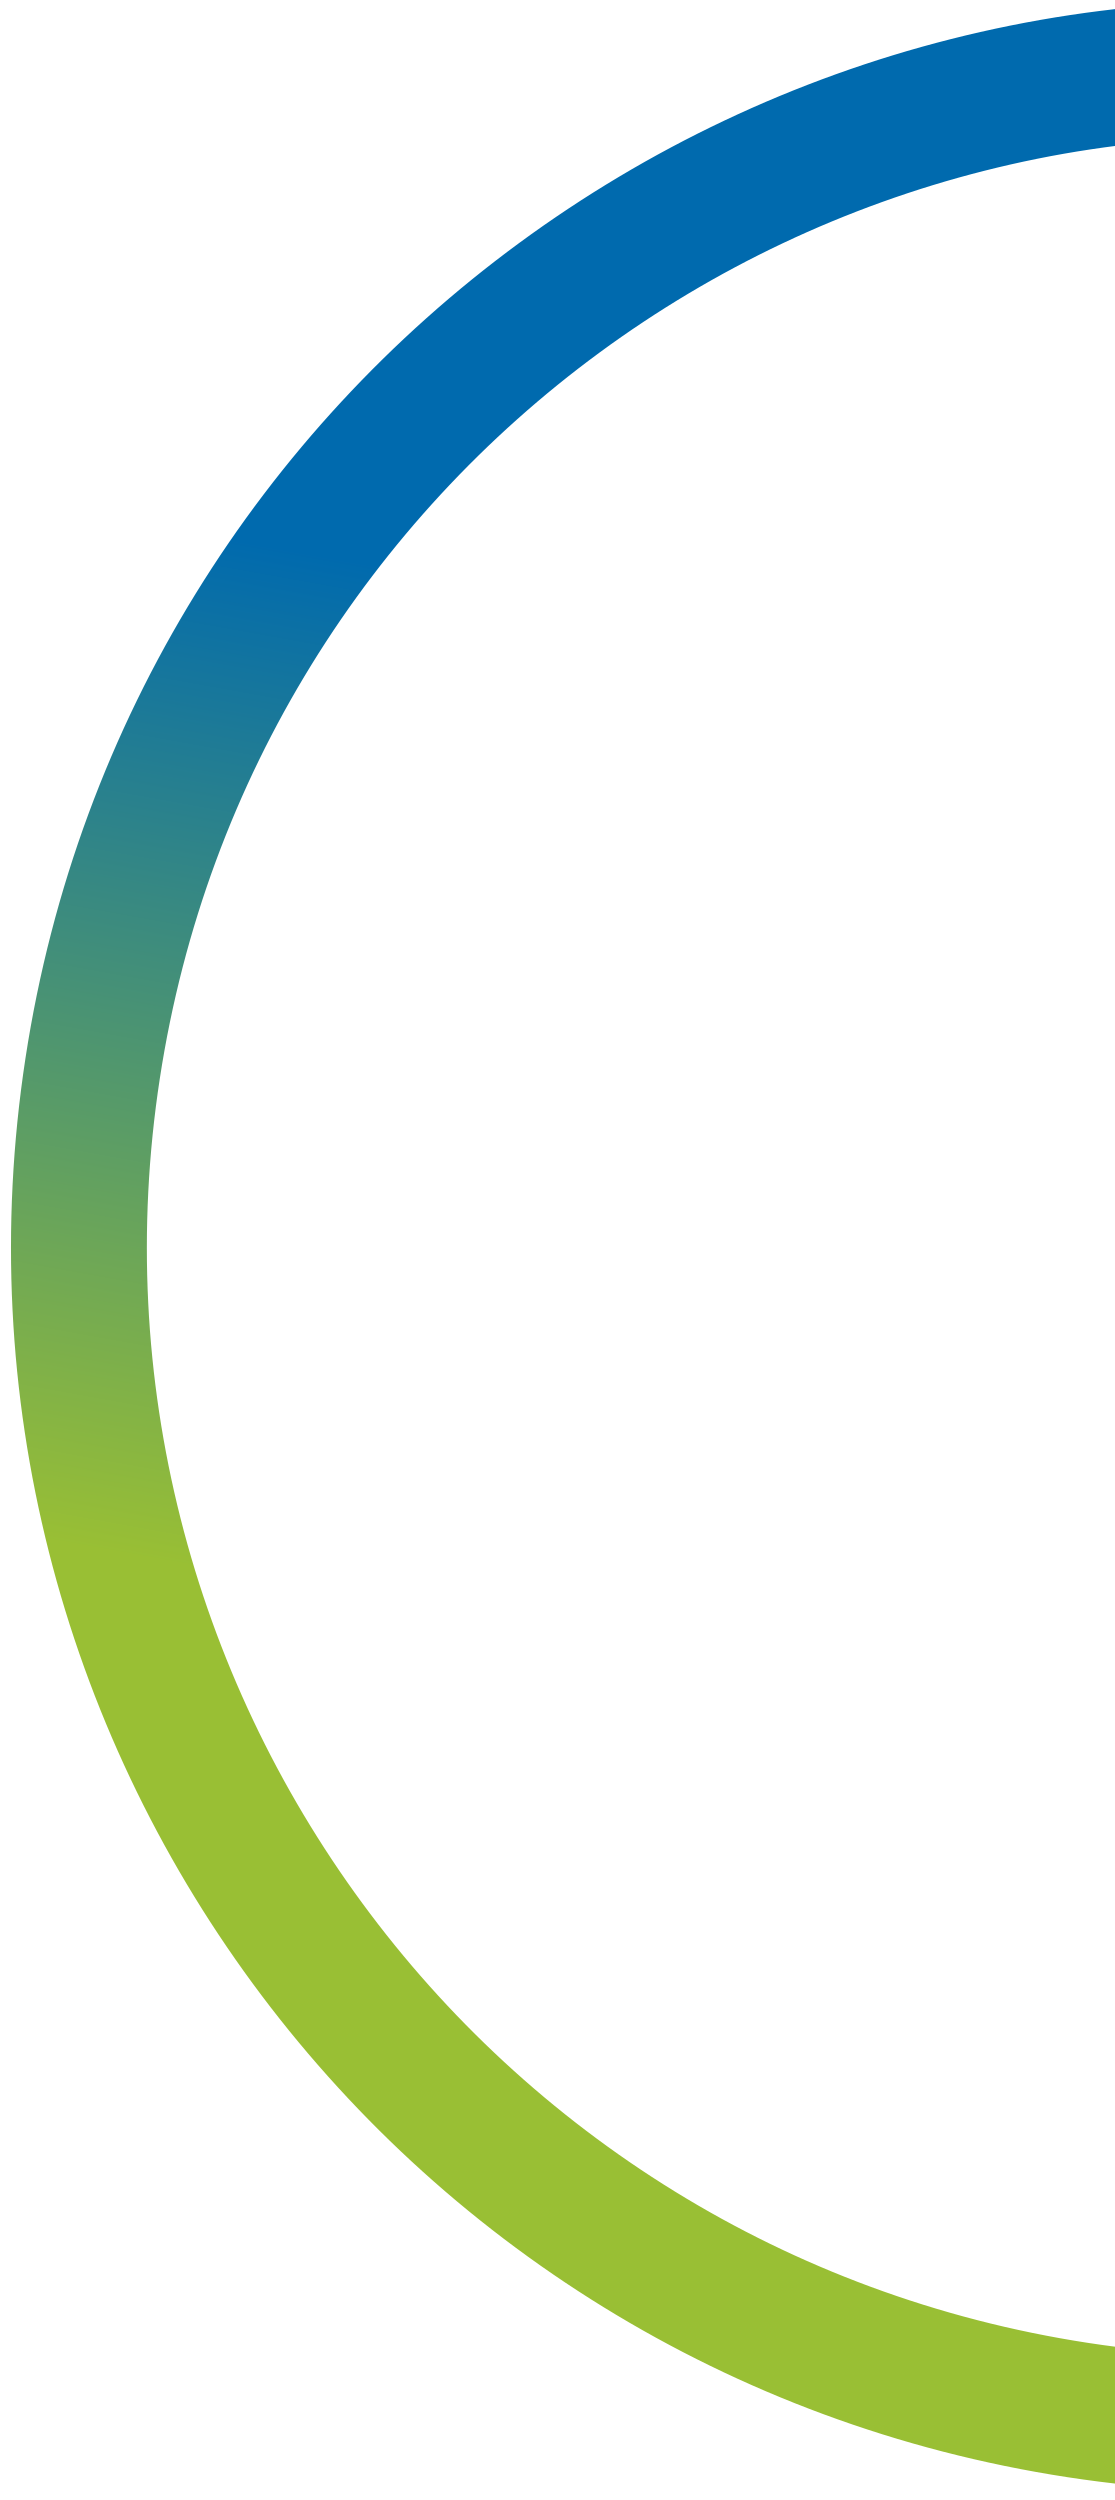
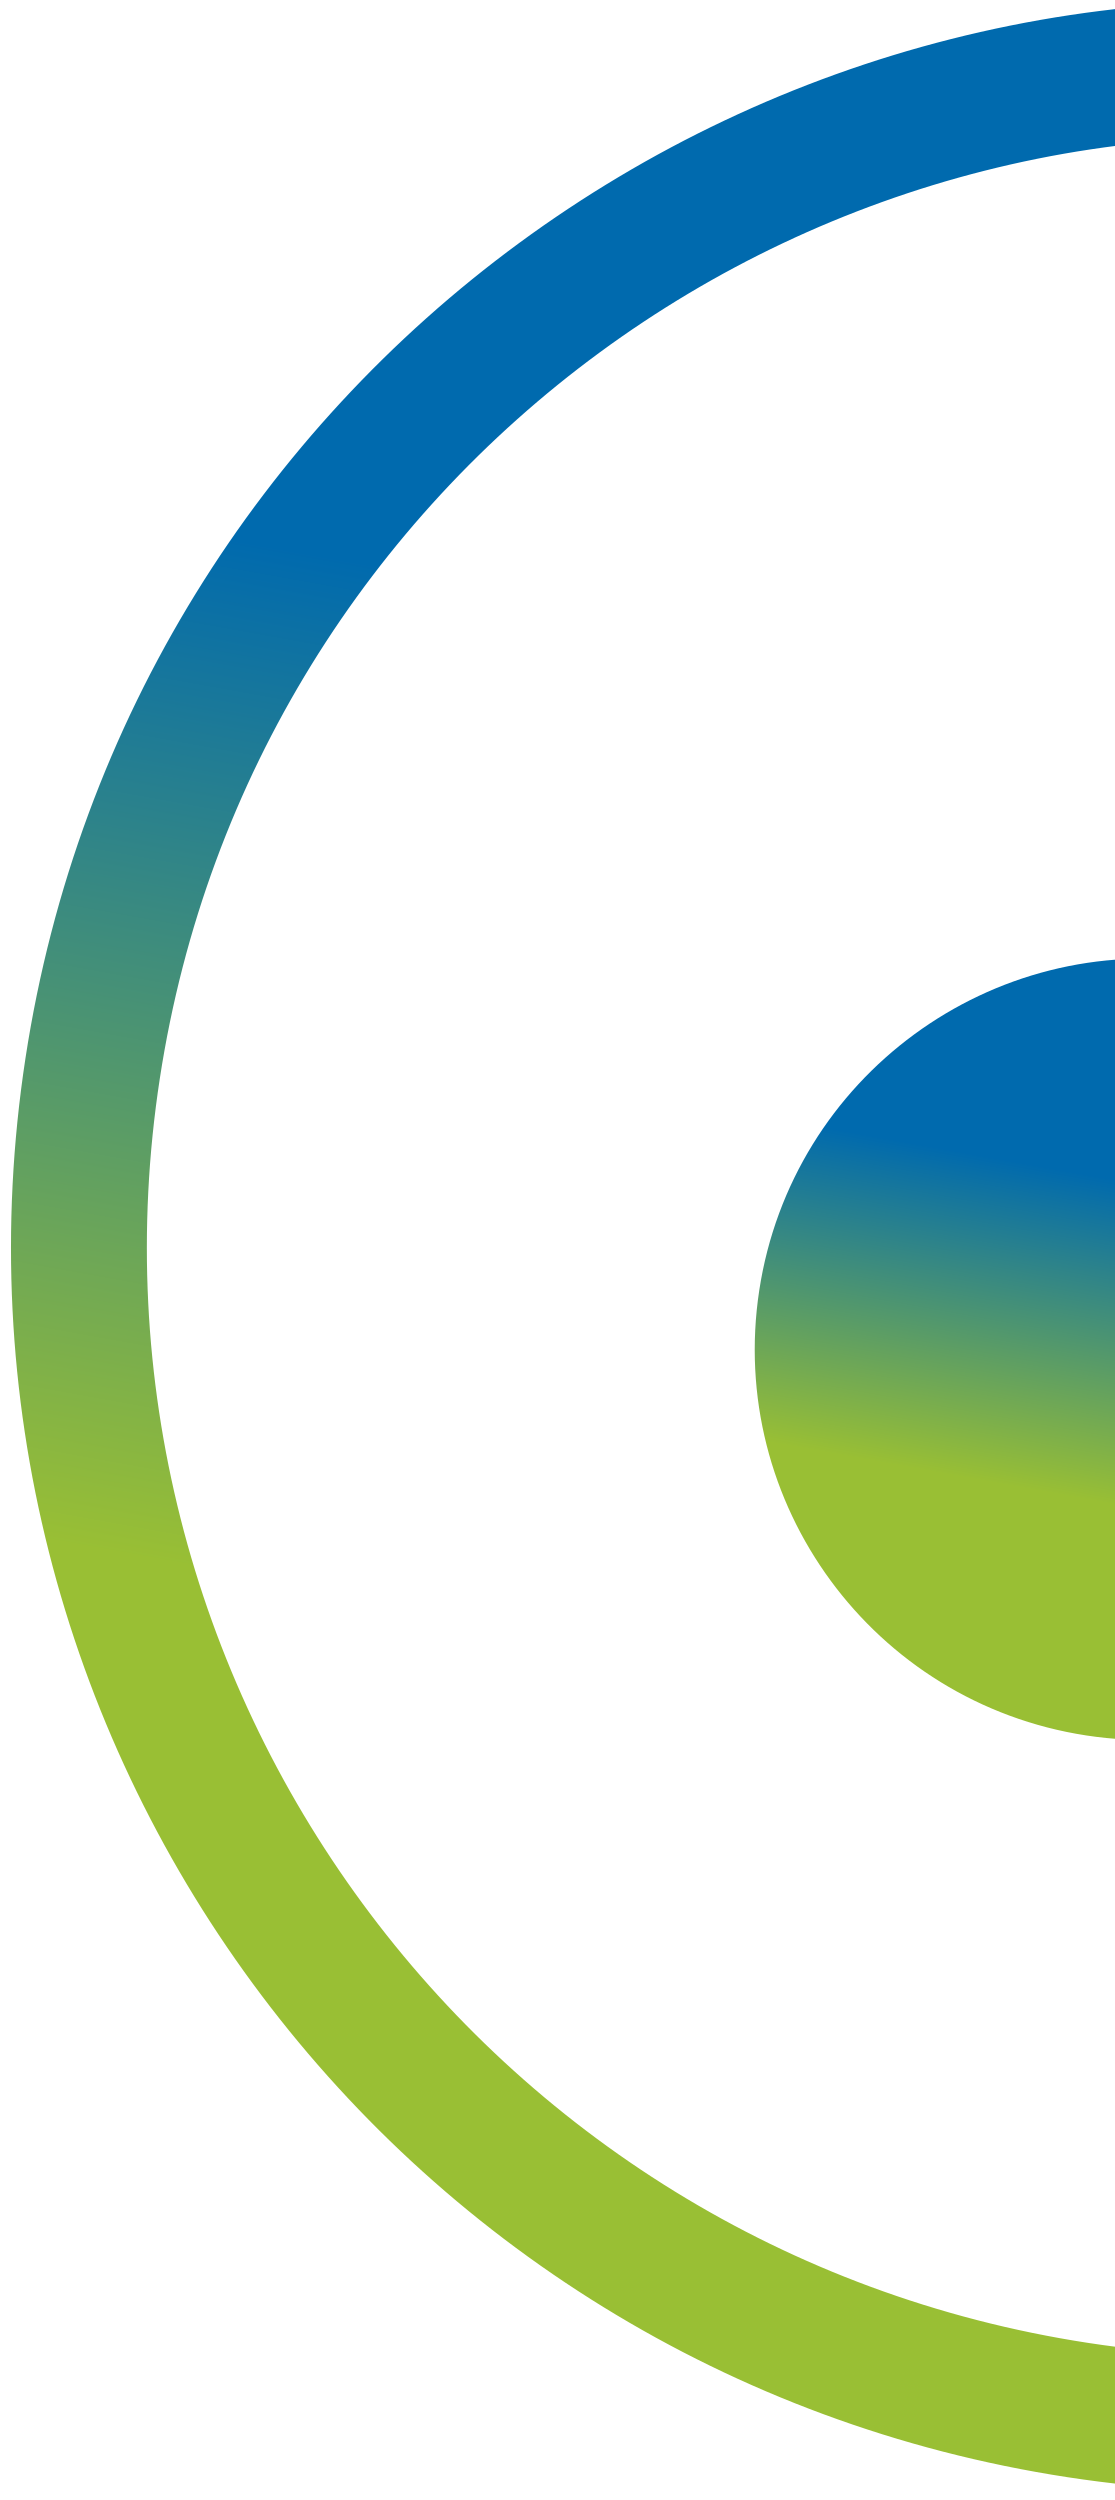
<svg xmlns="http://www.w3.org/2000/svg" width="82" height="184" viewBox="0 0 82 184" fill="none">
-   <circle cx="92.46" cy="91.742" r="86.639" transform="rotate(98.7105 92.4601 91.7418)" stroke="url(#paint0_linear_4_1002)" stroke-width="10" />
+   <circle cx="92.46" cy="91.742" r="86.639" transform="rotate(98.7105 92.4601 91.7418)" stroke="url(#paint0_linear_0_1)" stroke-width="10" />
+   <circle cx="84.307" cy="99.307" r="28.754" transform="rotate(98.7105 84.3066 99.3068)" fill="url(#paint1_linear_0_1)" />
  <defs>
-     <linearGradient id="paint0_linear_4_1002" x1="55.767" y1="44.145" x2="130.848" y2="46.132" gradientUnits="userSpaceOnUse">
+     <linearGradient id="paint0_linear_0_1" x1="55.767" y1="44.145" x2="130.848" y2="46.132" gradientUnits="userSpaceOnUse">
+       <stop stop-color="#006AAE" />
+       <stop offset="1" stop-color="#99BF34" />
+     </linearGradient>
+     <linearGradient id="paint1_linear_0_1" x1="72.793" y1="84.372" x2="96.352" y2="84.996" gradientUnits="userSpaceOnUse">
      <stop stop-color="#006AAE" />
      <stop offset="1" stop-color="#99BF34" />
    </linearGradient>
  </defs>
</svg>
